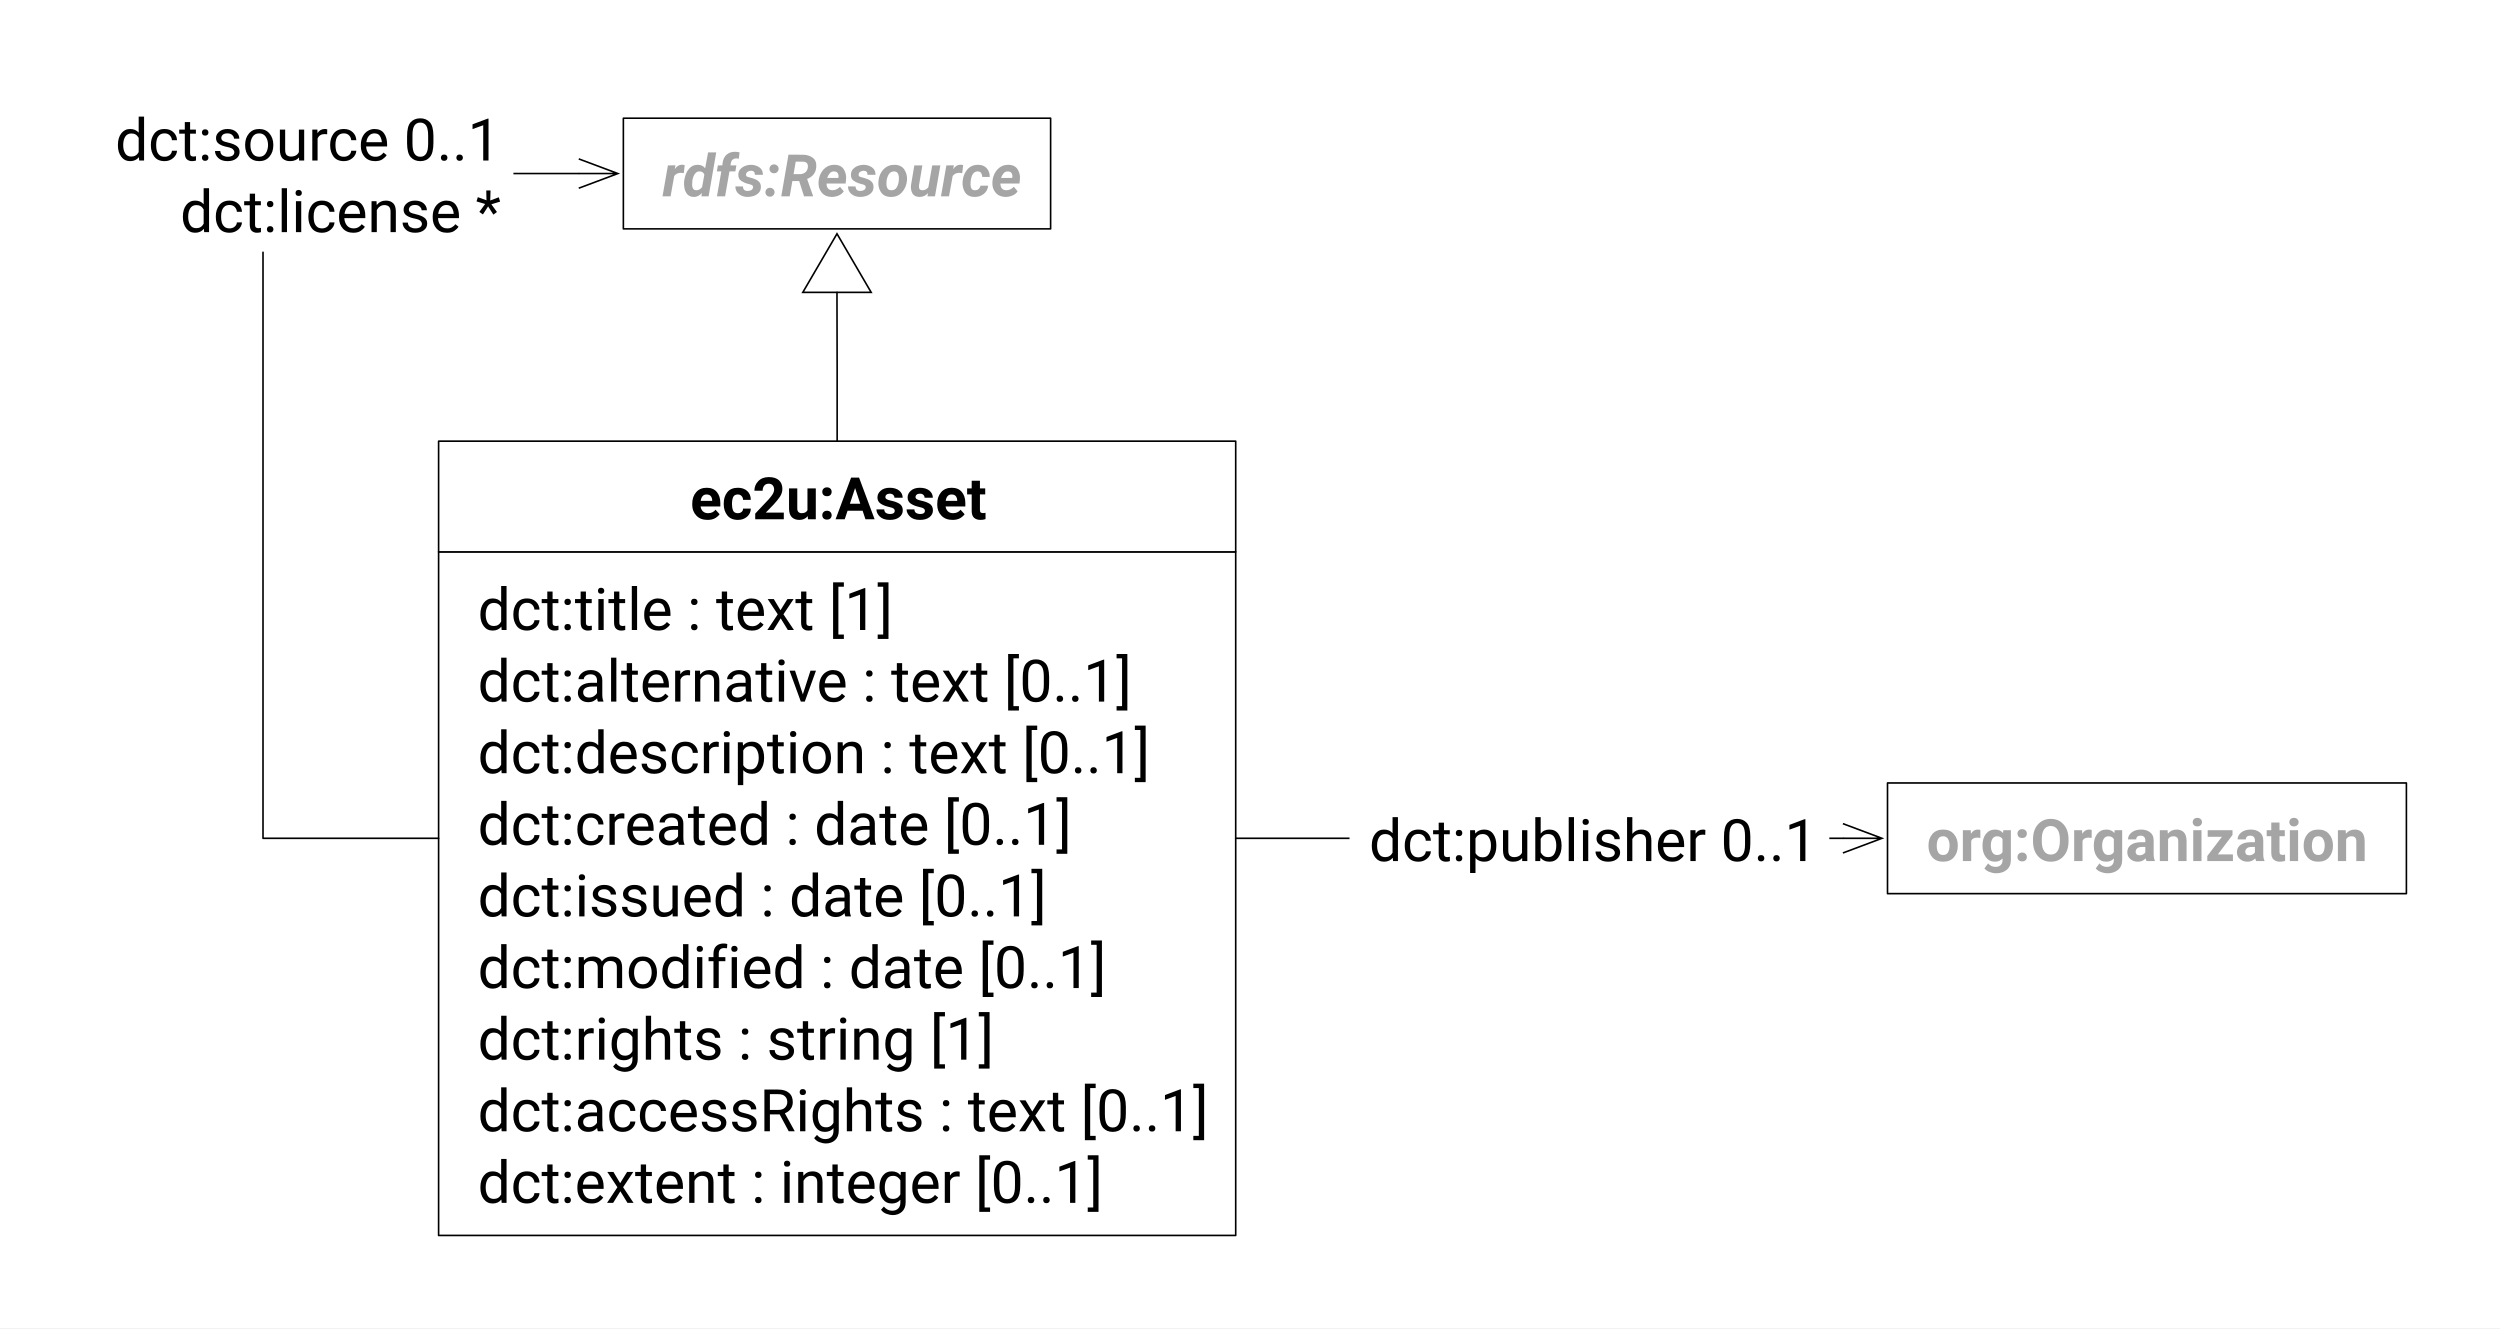
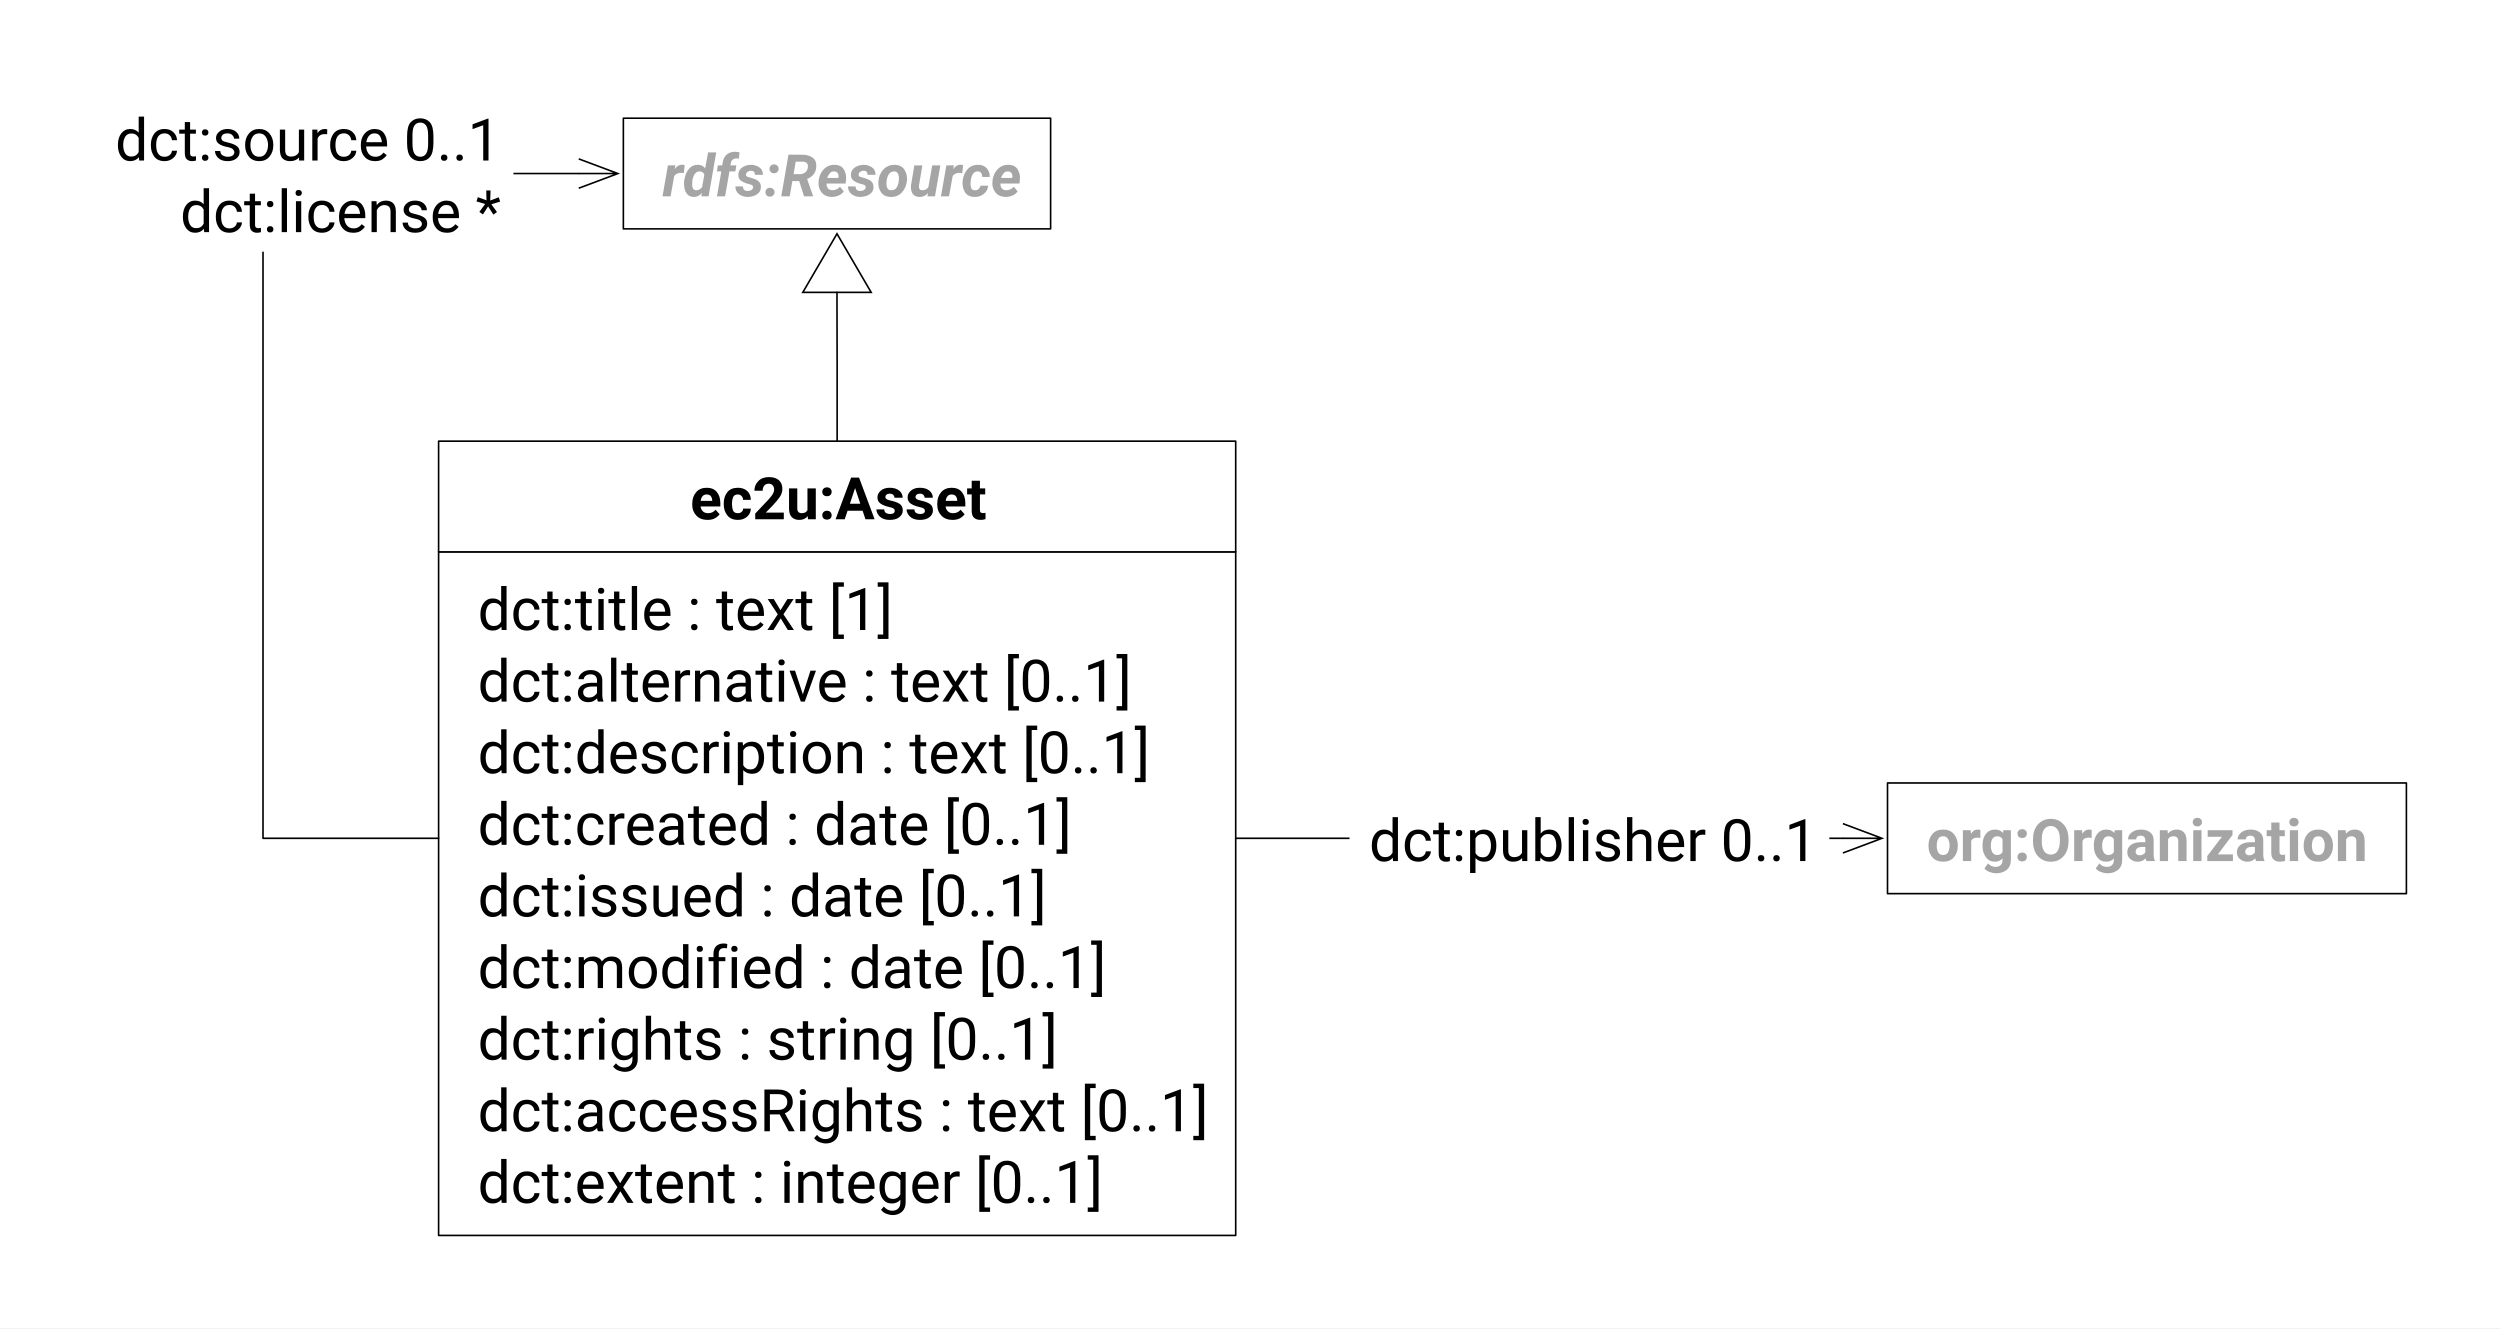
<svg xmlns="http://www.w3.org/2000/svg" xmlns:xlink="http://www.w3.org/1999/xlink" version="1.1" viewBox="80 142 384 204" width="384" height="204">
  <defs>
    <marker orient="auto" overflow="visible" markerUnits="strokeWidth" id="UMLInheritance_Marker" stroke-linejoin="miter" stroke-miterlimit="10" viewBox="-1 -22 38 44" markerWidth="38" markerHeight="44" color="black">
      <g>
        <path d="M 36 0 L 0 -21 L 0 21 Z" fill="none" stroke="currentColor" stroke-width="1" />
      </g>
    </marker>
    <marker orient="auto" overflow="visible" markerUnits="strokeWidth" id="StickArrow_Marker" stroke-linejoin="miter" stroke-miterlimit="10" viewBox="-1 -10 26 20" markerWidth="26" markerHeight="20" color="black">
      <g>
        <path d="M 24 0 L 0 0 M 0 -9 L 24 0 L 0 9" fill="none" stroke="currentColor" stroke-width="1" />
      </g>
    </marker>
  </defs>
  <g id="assets" stroke-dasharray="none" fill="none" fill-opacity="1" stroke-opacity="1" stroke="none">
    <rect fill="white" x="80" y="142" width="384" height="204" />
    <g id="assets_Layer_1">
      <g id="Group_140">
        <g id="Graphic_141">
          <a xlink:href="resources.svg">
            <rect x="175.748" y="160.157" width="65.626" height="17" fill="white" />
            <rect x="175.748" y="160.157" width="65.626" height="17" stroke="black" stroke-linecap="round" stroke-linejoin="round" stroke-width=".25" />
            <text transform="translate(181.748 163.1575)" fill="#a5a5a5">
              <tspan font-family="Roboto" font-style="italic" font-weight="bold" font-size="9" fill="#a5a5a5" x="0" y="9">rdfs:Resource
                            </tspan>
            </text>
          </a>
        </g>
      </g>
      <g id="Group_135">
        <g id="Graphic_176">
          <rect x="147.369" y="226.764" width="122.435" height="105" fill="white" />
          <rect x="147.369" y="226.764" width="122.435" height="105" stroke="black" stroke-linecap="round" stroke-linejoin="round" stroke-width=".25" />
          <text transform="translate(153.3689 229.7638)" fill="black">
            <tspan font-family="Roboto" font-size="9" fill="black" x="0" y="9">dct:title : text [1]</tspan>
            <tspan font-family="Roboto" font-size="9" fill="black" x="0" y="20">dct:alternative : text
                            [0..1]
                        </tspan>
            <tspan font-family="Roboto" font-size="9" fill="black" x="0" y="31">dct:description : text
                            [0..1]
                        </tspan>
            <tspan font-family="Roboto" font-size="9" fill="black" x="0" y="42">dct:created : date [0..1]
                        </tspan>
            <tspan font-family="Roboto" font-size="9" fill="black" x="0" y="53">dct:issued : date [0..1]
                        </tspan>
            <tspan font-family="Roboto" font-size="9" fill="black" x="0" y="64">dct:modified : date [0..1]
                        </tspan>
-             <tspan font-family="Roboto" font-size="9" fill="black" x="0" y="75">dct:rights : string [1]
+             <tspan font-family="Roboto" font-size="9" fill="black" x="0" y="75">dct:rights : string [0..1]
                        </tspan>
            <tspan font-family="Roboto" font-size="9" fill="black" x="0" y="86">dct:accessRights : text
                            [0..1]
                        </tspan>
            <tspan font-family="Roboto" font-size="9" fill="black" x="0" y="97">dct:extent : integer
                            [0..1]
                        </tspan>
          </text>
        </g>
        <g id="Graphic_136">
          <a xlink:href="https://www.w3.org/TR/void/#dataset">
            <rect x="147.369" y="209.764" width="122.435" height="17" fill="white" />
            <rect x="147.369" y="209.764" width="122.435" height="17" stroke="black" stroke-linecap="round" stroke-linejoin="round" stroke-width=".25" />
            <text transform="translate(153.3689 212.7638)" fill="black">
              <tspan font-family="Roboto" font-weight="bold" font-size="9" fill="black" x="32.632" y="9">ec2u:Asset
                            </tspan>
            </text>
          </a>
        </g>
      </g>
      <g id="Line_134">
        <path d="M 208.586 209.764 L 208.586 198.764 L 208.561 188.157 L 208.561 186.907" marker-end="url(#UMLInheritance_Marker)" stroke="black" stroke-linecap="round" stroke-linejoin="round" stroke-width=".25" />
      </g>
      <g id="Group_169">
        <g id="Graphic_170">
          <a xlink:href="agents.svg">
            <rect x="369.921" y="262.264" width="79.702" height="17" fill="white" />
            <rect x="369.921" y="262.264" width="79.702" height="17" stroke="black" stroke-linecap="round" stroke-linejoin="round" stroke-width=".25" />
            <text transform="translate(375.9213 265.2638)" fill="#a5a5a5">
              <tspan font-family="Roboto" font-weight="bold" font-size="9" fill="#a5a5a5" x="0" y="9">
                                org:Organization
                            </tspan>
            </text>
          </a>
        </g>
      </g>
      <g id="Line_177">
        <line x1="269.803" y1="270.764" x2="363.071" y2="270.764" marker-end="url(#StickArrow_Marker)" stroke="black" stroke-linecap="round" stroke-linejoin="round" stroke-width=".25" />
      </g>
      <g id="Graphic_178">
        <rect x="287.286" y="264.264" width="73.698" height="13" fill="white" />
        <text transform="translate(290.2865 265.2638)" fill="black">
          <tspan font-family="Roboto" font-size="9" fill="black" x="0" y="9">dct:publisher 0..1</tspan>
        </text>
      </g>
      <g id="Line_179">
        <path d="M 147.369 270.764 L 120.398 270.764 L 120.398 168.657 L 168.898 168.657" marker-end="url(#StickArrow_Marker)" stroke="black" stroke-linecap="round" stroke-linejoin="round" stroke-width=".25" />
      </g>
      <g id="Graphic_180">
        <rect x="94.692" y="156.657" width="64.17" height="24" fill="white" />
        <text transform="translate(97.69155 157.6575)" fill="black">
          <tspan font-family="Roboto" font-size="9" fill="black" x="0" y="9">dct:source 0..1</tspan>
          <tspan font-family="Roboto" font-size="9" fill="black" x="9.98" y="20">dct:license *</tspan>
        </text>
      </g>
    </g>
  </g>
</svg>
